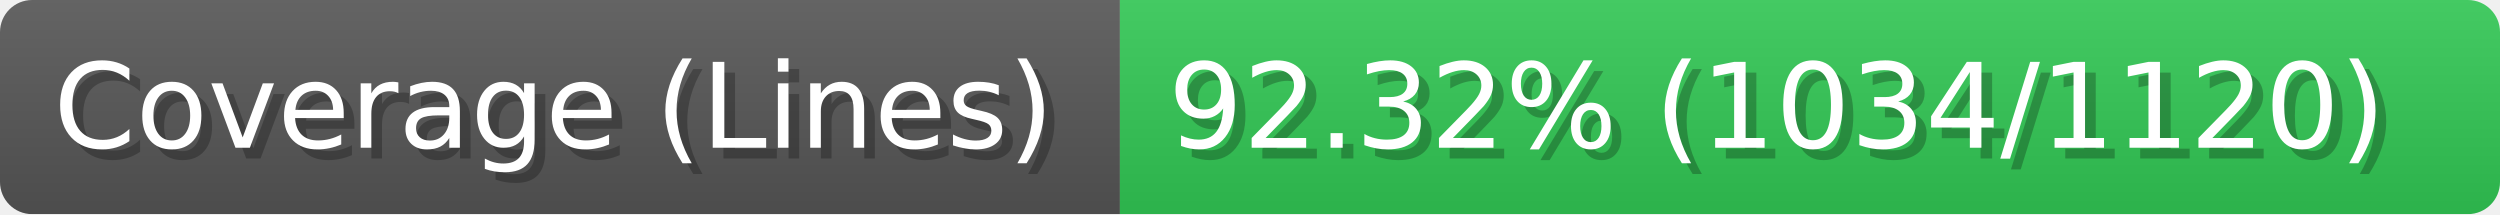
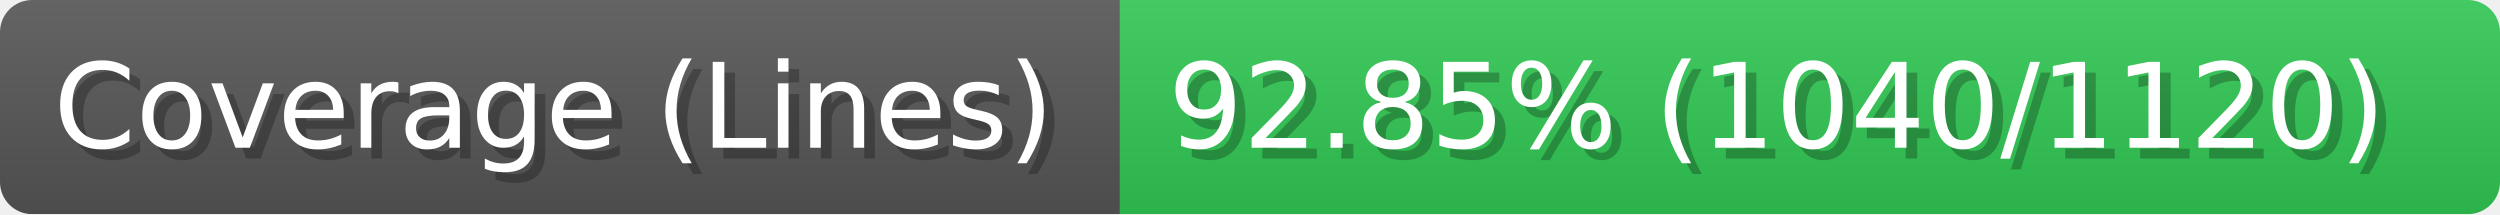
- <svg xmlns="http://www.w3.org/2000/svg" width="233.5" height="20" viewBox="0 0 2335 200" role="img" aria-label="Coverage (Lines): 92.32% (1034/1120)">
+ <svg xmlns="http://www.w3.org/2000/svg" width="233.5" height="20" viewBox="0 0 2335 200" role="img" aria-label="Coverage (Lines): 92.85% (1040/1120)">
  <linearGradient id="a" x2="0" y2="100%">
    <stop offset="0" stop-opacity=".1" stop-color="#EEE" />
    <stop offset="1" stop-opacity=".1" />
  </linearGradient>
  <mask id="m">
    <rect width="2335" height="200" rx="30" fill="#FFF" />
  </mask>
  <g mask="url(#m)">
    <rect width="1046" height="200" fill="#555" />
    <rect width="1289" height="200" fill="#31c653" x="1046" />
    <rect width="2335" height="200" fill="url(#a)" />
  </g>
  <g aria-hidden="true" fill="#fff" text-anchor="start" font-family="Verdana,DejaVu Sans,sans-serif" font-size="110">
    <text x="60" y="148" textLength="946" fill="#000" opacity="0.25">Coverage (Lines)</text>
    <text x="50" y="138" textLength="946">Coverage (Lines)</text>
-     <text x="1101" y="148" textLength="1189" fill="#000" opacity="0.25">92.32% (1034/1120)</text>
-     <text x="1091" y="138" textLength="1189">92.32% (1034/1120)</text>
+     <text x="1101" y="148" textLength="1189" fill="#000" opacity="0.25">92.85% (1040/1120)</text>
+     <text x="1091" y="138" textLength="1189">92.85% (1040/1120)</text>
  </g>
</svg>
